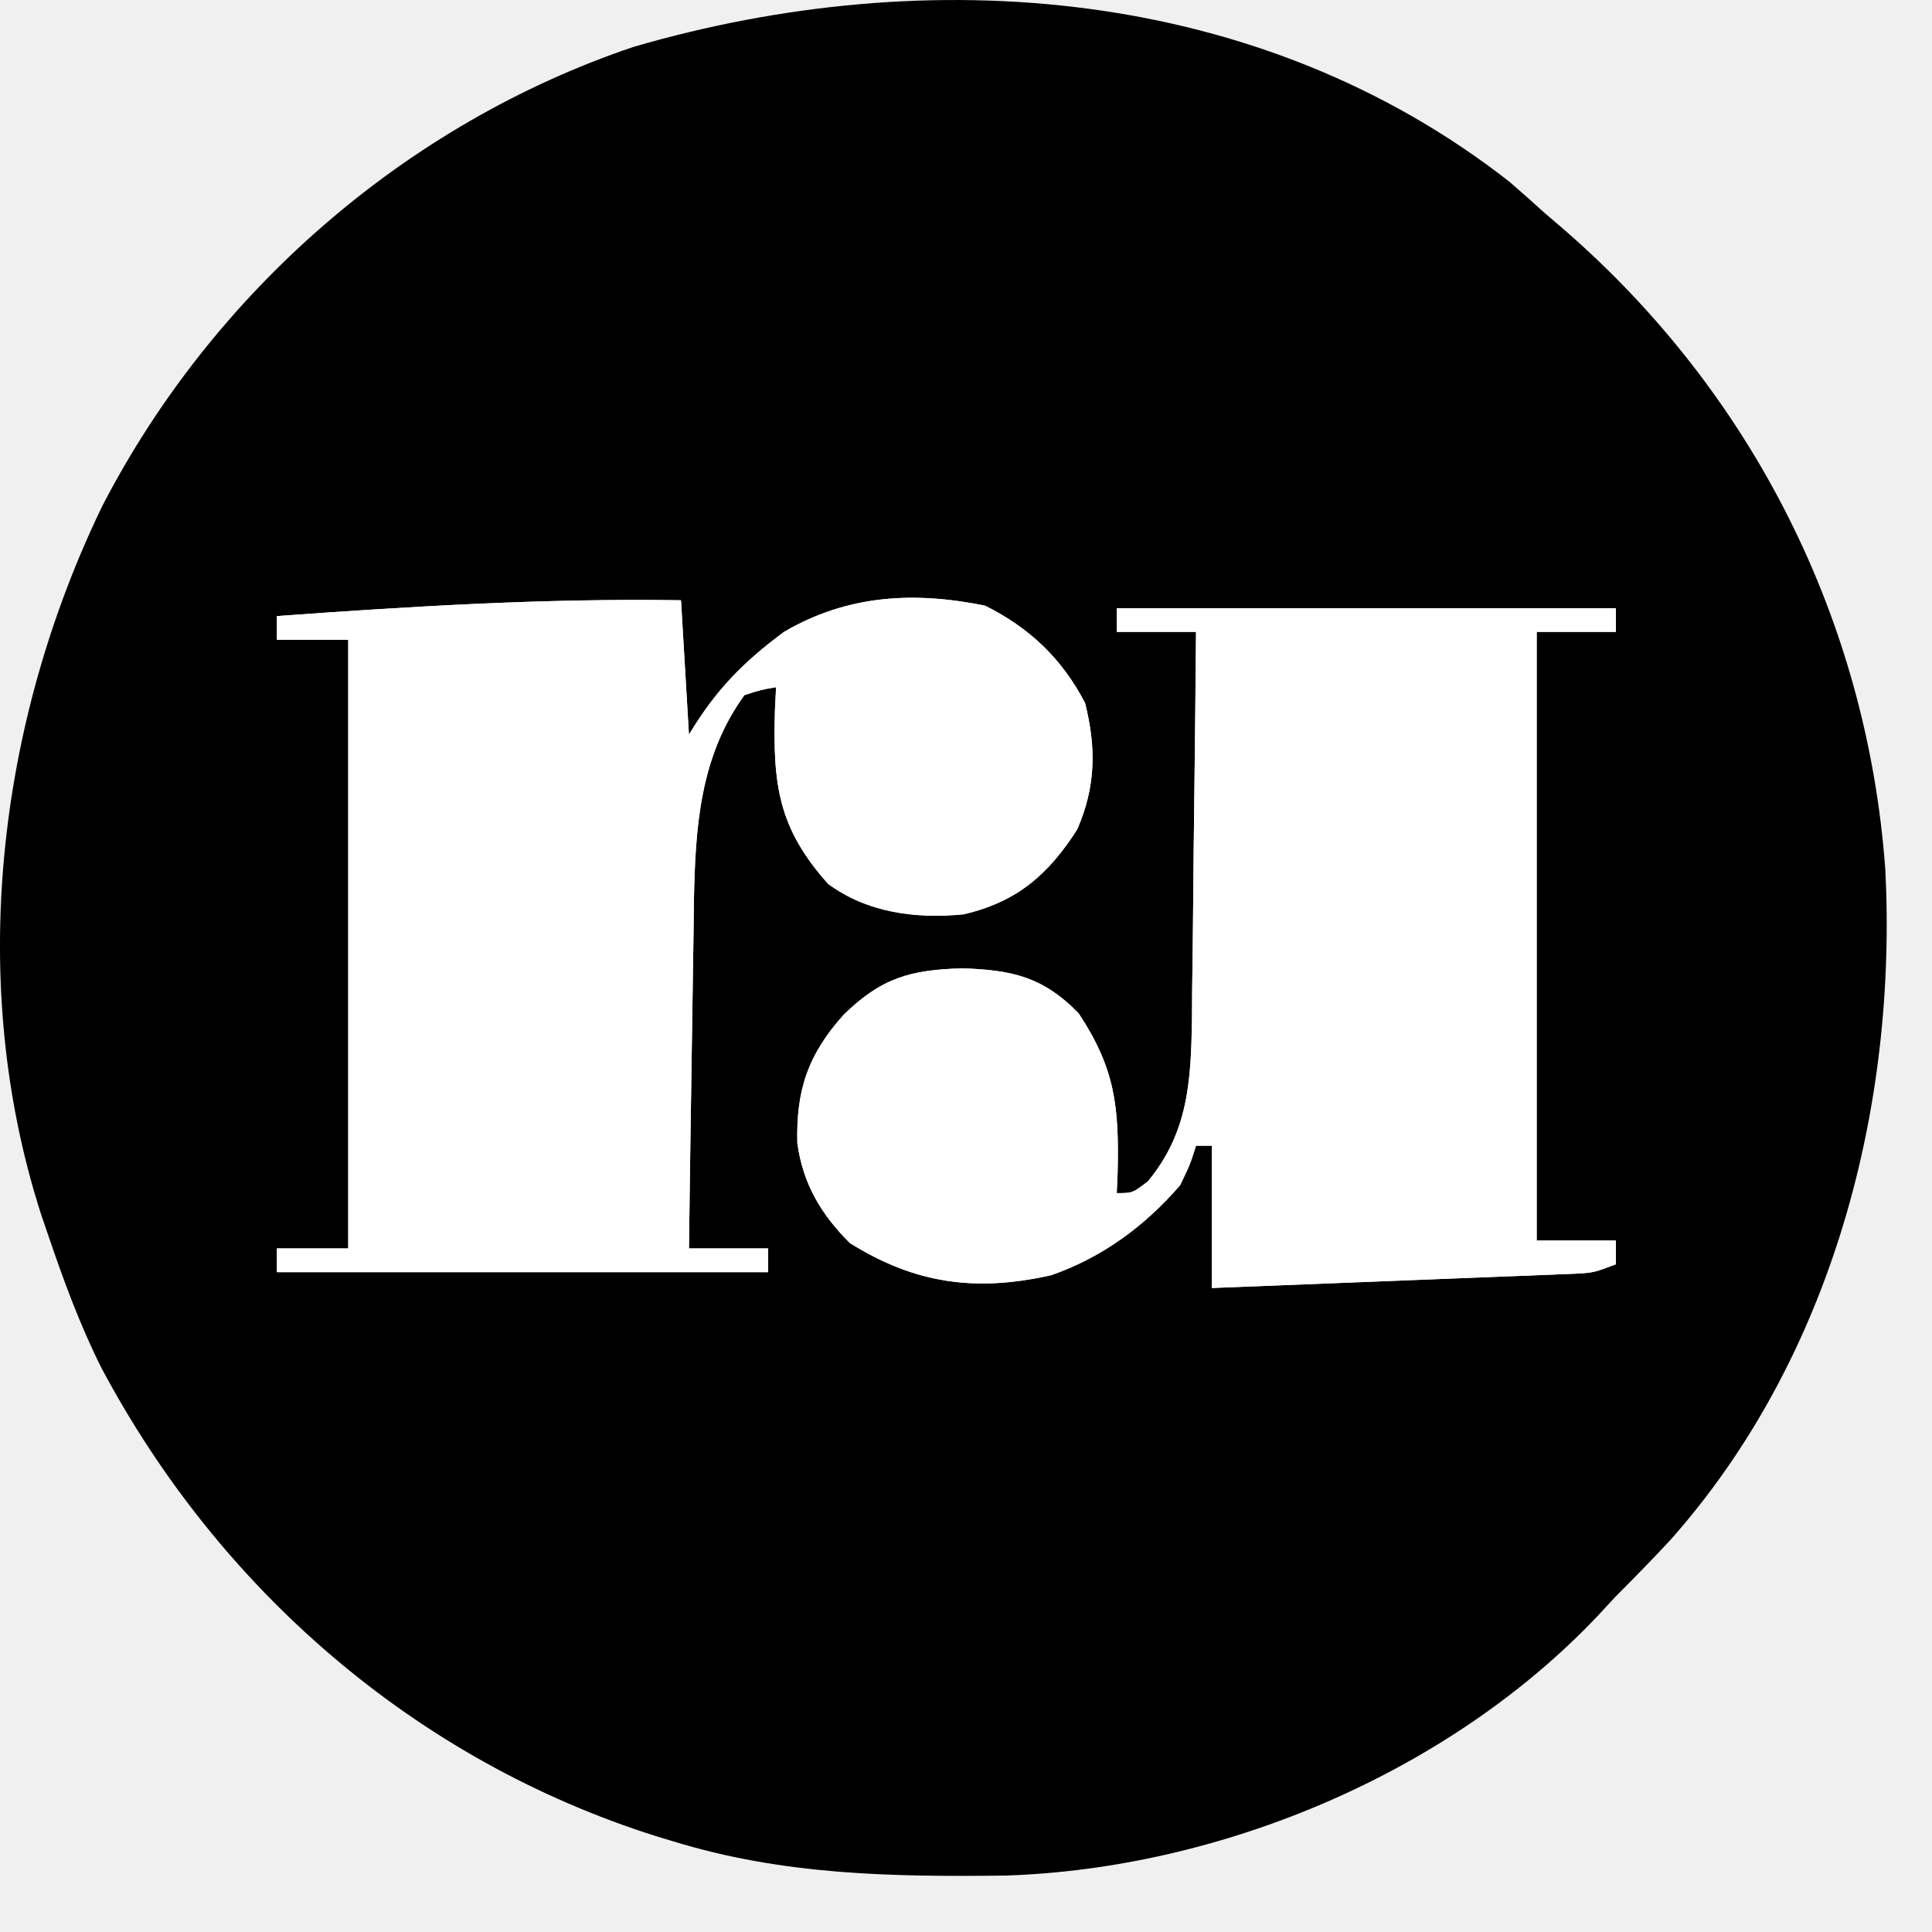
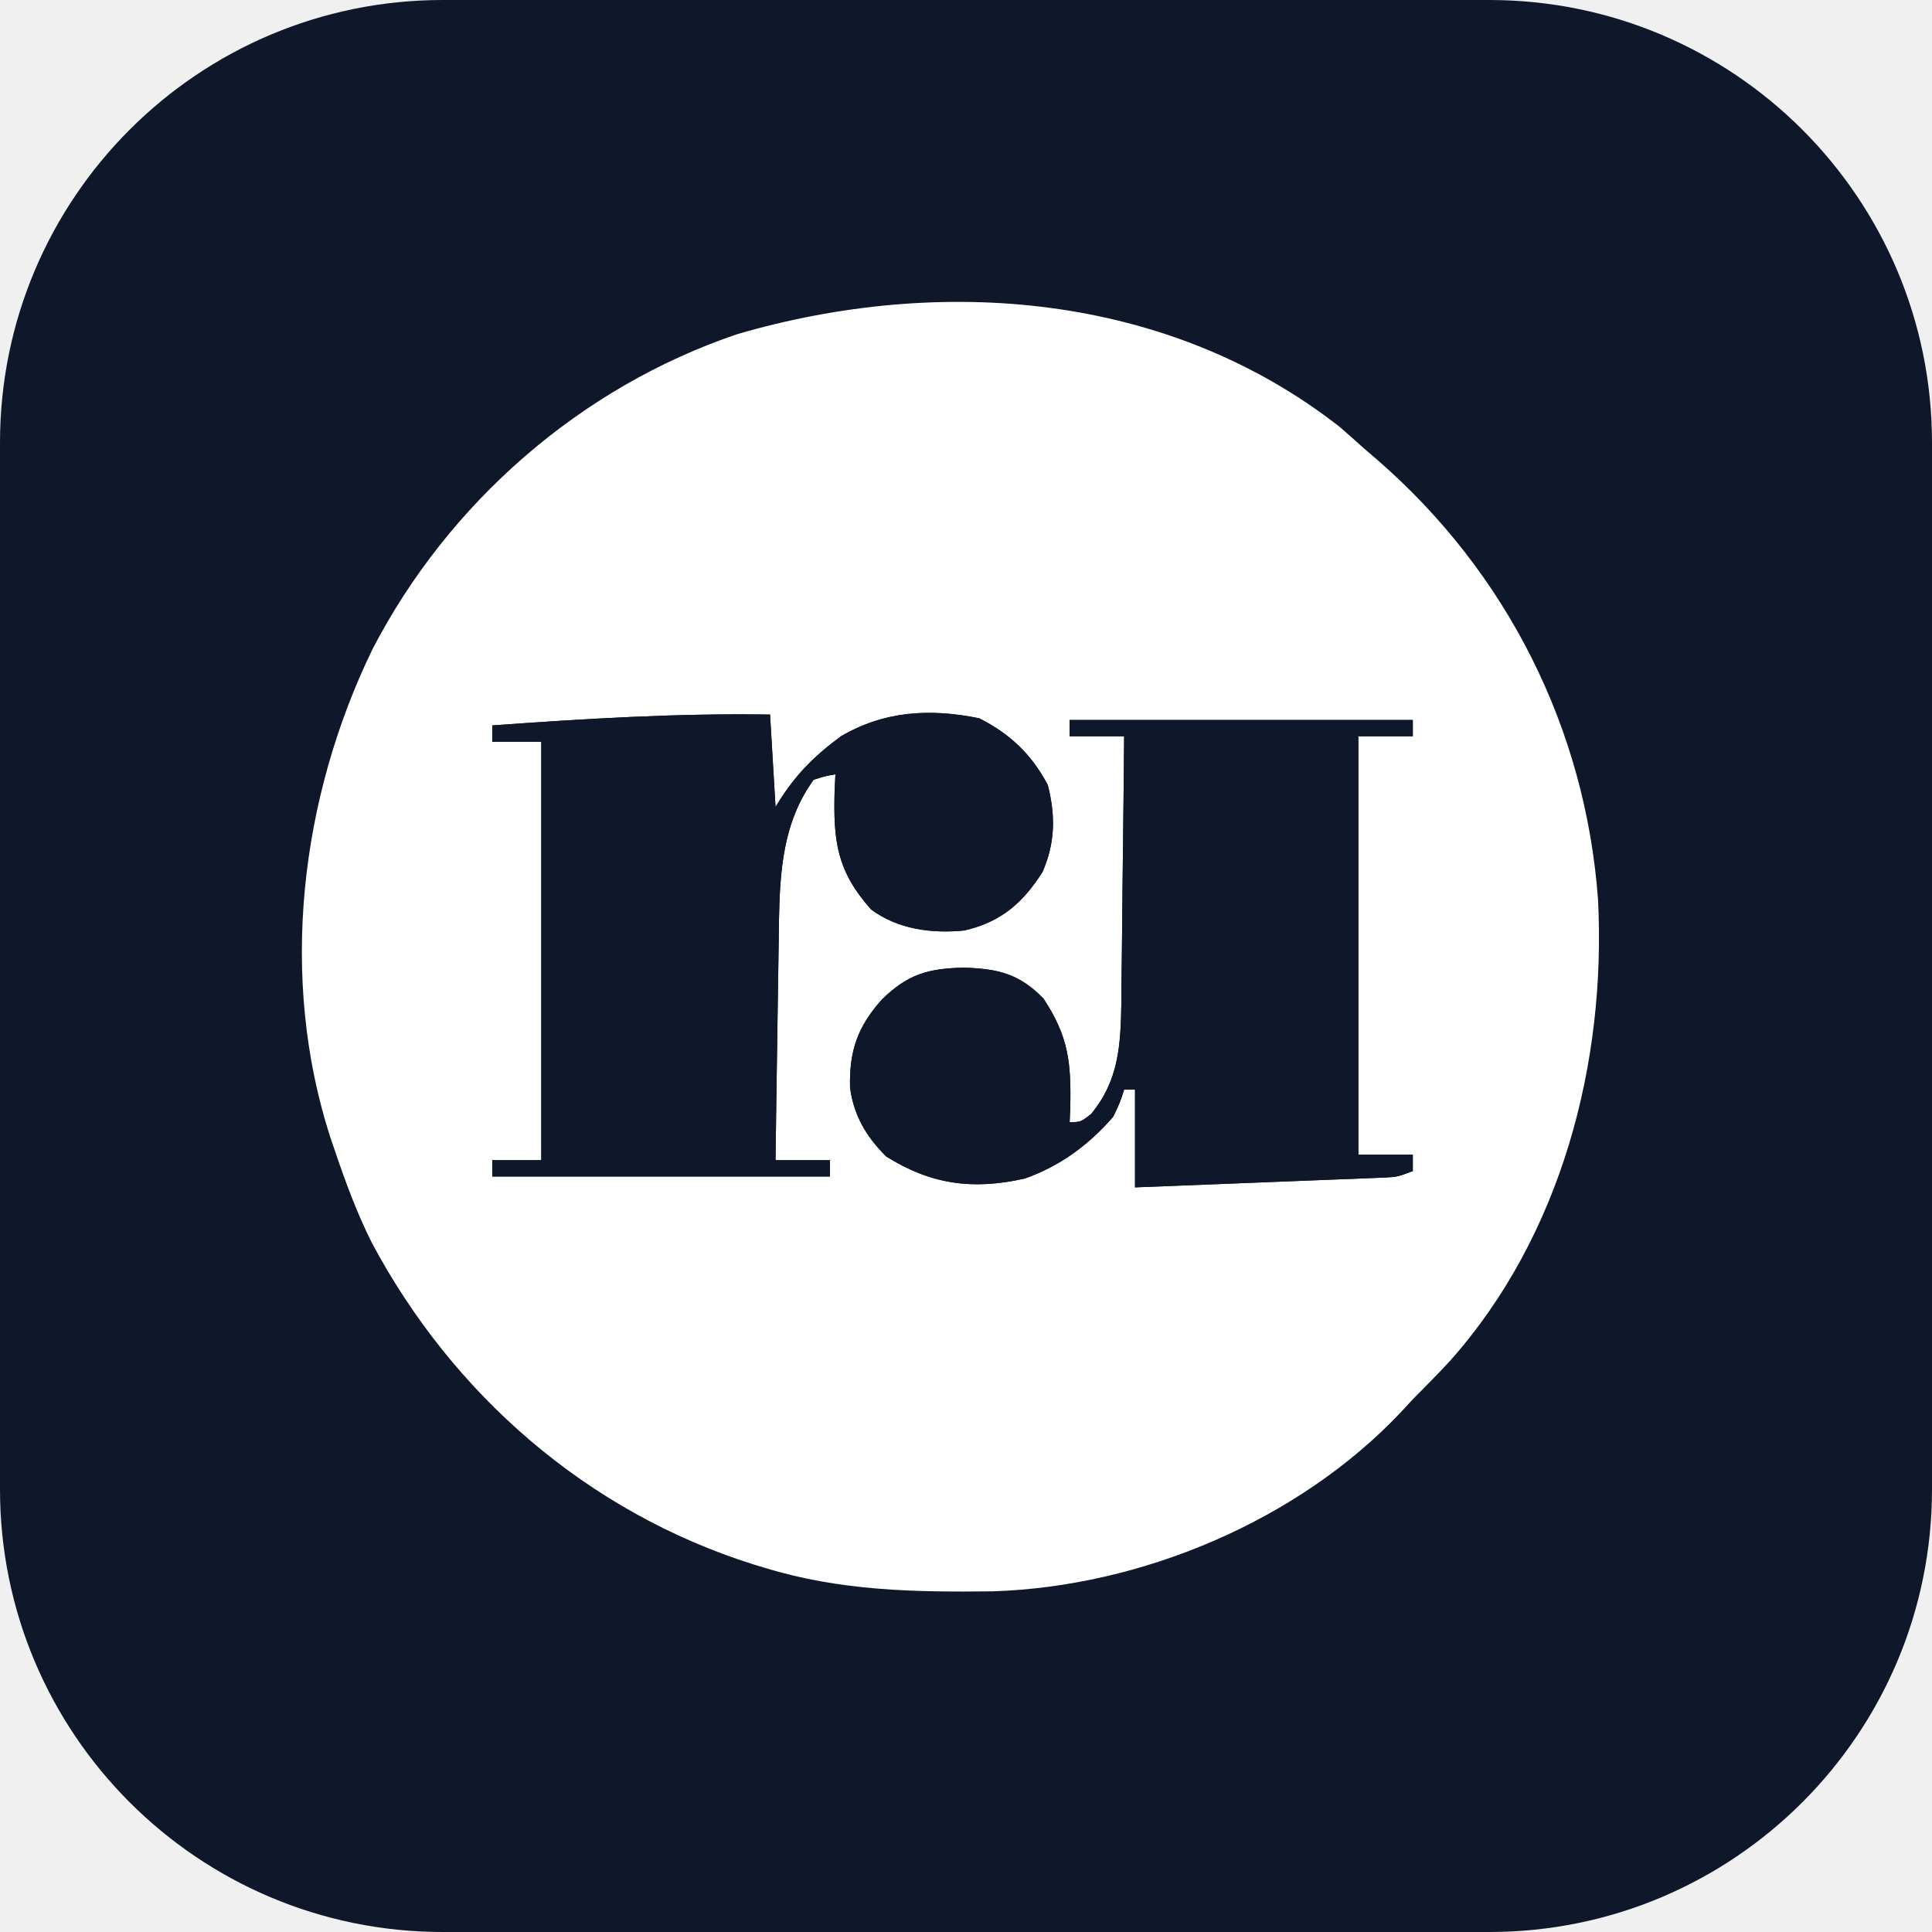
- <svg xmlns="http://www.w3.org/2000/svg" width="33" height="33" viewBox="0 0 33 33" fill="none">
-   <path d="M25.783 3.105C25.985 3.28 26.185 3.457 26.383 3.637C26.496 3.734 26.61 3.831 26.726 3.931C29.937 6.724 31.89 10.597 32.202 14.843C32.411 18.92 31.285 23.209 28.526 26.31C28.225 26.636 27.914 26.95 27.601 27.265C27.501 27.373 27.401 27.481 27.298 27.592C24.754 30.284 20.853 31.918 17.172 32.036C15.221 32.06 13.37 32.027 11.497 31.451C11.357 31.409 11.357 31.409 11.215 31.366C7.097 30.068 3.745 27.15 1.732 23.364C1.365 22.631 1.086 21.872 0.823 21.097C0.784 20.983 0.745 20.869 0.705 20.752C-0.575 16.785 -0.046 12.339 1.753 8.632C3.639 4.992 6.922 2.118 10.82 0.801C15.872 -0.671 21.517 -0.231 25.783 3.105ZM4.73 10.523C4.73 10.656 4.73 10.79 4.73 10.928C5.132 10.928 5.534 10.928 5.948 10.928C5.948 14.359 5.948 17.79 5.948 21.324C5.546 21.324 5.145 21.324 4.73 21.324C4.73 21.458 4.73 21.592 4.73 21.73C7.499 21.73 10.268 21.73 13.121 21.73C13.121 21.596 13.121 21.462 13.121 21.324C12.674 21.324 12.228 21.324 11.768 21.324C11.78 20.33 11.795 19.336 11.81 18.341C11.816 18.003 11.82 17.666 11.825 17.328C11.831 16.84 11.839 16.353 11.847 15.866C11.849 15.641 11.849 15.641 11.852 15.412C11.876 14.14 11.949 12.93 12.715 11.873C13.004 11.781 13.004 11.781 13.256 11.738C13.25 11.862 13.244 11.986 13.237 12.114C13.199 13.397 13.288 14.138 14.144 15.097C14.813 15.591 15.65 15.699 16.462 15.617C17.369 15.404 17.902 14.945 18.399 14.168C18.718 13.438 18.726 12.772 18.534 12.008C18.141 11.253 17.589 10.726 16.826 10.345C15.61 10.098 14.475 10.159 13.392 10.793C12.687 11.315 12.222 11.792 11.768 12.548C11.723 11.791 11.678 11.033 11.632 10.253C9.32 10.217 7.035 10.356 4.73 10.523ZM19.075 10.388C19.075 10.521 19.075 10.655 19.075 10.793C19.522 10.793 19.968 10.793 20.429 10.793C20.42 11.813 20.41 12.833 20.397 13.853C20.391 14.326 20.385 14.8 20.382 15.274C20.378 15.82 20.37 16.365 20.363 16.911C20.362 17.08 20.361 17.248 20.36 17.422C20.342 18.465 20.298 19.342 19.608 20.177C19.346 20.379 19.346 20.379 19.075 20.379C19.08 20.264 19.085 20.148 19.09 20.029C19.116 18.901 19.048 18.252 18.424 17.308C17.82 16.688 17.294 16.569 16.445 16.54C15.555 16.563 15.059 16.7 14.412 17.331C13.798 18.015 13.597 18.622 13.619 19.523C13.713 20.219 14.024 20.74 14.516 21.232C15.625 21.926 16.662 22.073 17.958 21.781C18.833 21.474 19.553 20.943 20.158 20.244C20.328 19.889 20.328 19.889 20.429 19.569C20.518 19.569 20.607 19.569 20.699 19.569C20.699 20.371 20.699 21.173 20.699 22C21.617 21.964 22.535 21.928 23.452 21.892C23.765 21.879 24.077 21.867 24.389 21.855C24.838 21.838 25.286 21.82 25.735 21.802C25.875 21.797 26.015 21.791 26.159 21.786C26.289 21.781 26.419 21.775 26.553 21.77C26.667 21.765 26.782 21.761 26.9 21.756C27.219 21.739 27.219 21.739 27.601 21.595C27.601 21.461 27.601 21.327 27.601 21.189C27.154 21.189 26.708 21.189 26.248 21.189C26.248 17.759 26.248 14.328 26.248 10.793C26.694 10.793 27.141 10.793 27.601 10.793C27.601 10.659 27.601 10.525 27.601 10.388C24.788 10.388 21.974 10.388 19.075 10.388Z" fill="black" />
-   <path d="M19.075 10.388V10.793H20.429C20.42 11.813 20.41 12.833 20.397 13.853C20.391 14.326 20.385 14.8 20.382 15.274C20.378 15.82 20.37 16.365 20.363 16.911L20.36 17.422C20.342 18.465 20.298 19.342 19.608 20.177C19.346 20.379 19.346 20.379 19.075 20.379L19.09 20.029C19.116 18.901 19.048 18.252 18.424 17.308C17.82 16.688 17.294 16.569 16.445 16.54C15.555 16.563 15.059 16.7 14.412 17.331C13.798 18.015 13.597 18.622 13.619 19.523C13.713 20.219 14.024 20.74 14.516 21.232C15.625 21.926 16.662 22.073 17.958 21.781C18.833 21.474 19.553 20.943 20.158 20.244C20.328 19.889 20.328 19.889 20.429 19.569H20.699V22C21.617 21.964 22.535 21.928 23.452 21.892C23.765 21.879 24.077 21.867 24.389 21.855C24.838 21.838 25.286 21.82 25.735 21.802L26.159 21.786L26.553 21.77L26.9 21.756C27.219 21.739 27.219 21.739 27.601 21.595V21.189H26.248V10.793H27.601V10.388H19.075Z" fill="white" />
-   <path d="M4.73 10.523V10.928H5.948V21.324H4.73V21.73H13.121V21.324H11.768C11.78 20.33 11.795 19.336 11.81 18.341C11.816 18.003 11.82 17.666 11.825 17.328C11.831 16.84 11.839 16.353 11.847 15.866L11.852 15.412C11.876 14.14 11.949 12.93 12.715 11.873C13.004 11.781 13.004 11.781 13.256 11.738L13.237 12.114C13.199 13.397 13.288 14.138 14.144 15.097C14.813 15.591 15.65 15.699 16.462 15.617C17.369 15.404 17.902 14.945 18.399 14.168C18.718 13.438 18.726 12.772 18.534 12.008C18.141 11.253 17.589 10.726 16.826 10.345C15.61 10.098 14.475 10.159 13.392 10.793C12.687 11.315 12.222 11.792 11.768 12.548L11.632 10.253C9.32 10.217 7.035 10.356 4.73 10.523Z" fill="white" />
+ <svg xmlns="http://www.w3.org/2000/svg" width="512" height="512" viewBox="0 0 48 48">
+   <rect width="48" height="48" rx="11" fill="#0f172a" />
+   <g transform="translate(7.5, 7.5)">
+     <path d="M25.783 3.105C25.985 3.28 26.185 3.457 26.383 3.637C26.496 3.734 26.61 3.831 26.726 3.931C29.937 6.724 31.89 10.597 32.202 14.843C32.411 18.92 31.285 23.209 28.526 26.31C28.225 26.636 27.914 26.95 27.601 27.265C27.501 27.373 27.401 27.481 27.298 27.592C24.754 30.284 20.853 31.918 17.172 32.036C15.221 32.06 13.37 32.027 11.497 31.451C11.357 31.409 11.357 31.409 11.215 31.366C7.097 30.068 3.745 27.15 1.732 23.364C1.365 22.631 1.086 21.872 0.823 21.097C0.784 20.983 0.745 20.869 0.705 20.752C-0.575 16.785 -0.046 12.339 1.753 8.632C3.639 4.992 6.922 2.118 10.82 0.801C15.872 -0.671 21.517 -0.231 25.783 3.105ZM4.73 10.523C4.73 10.656 4.73 10.79 4.73 10.928C5.132 10.928 5.534 10.928 5.948 10.928C5.948 14.359 5.948 17.79 5.948 21.324C5.546 21.324 5.145 21.324 4.73 21.324C4.73 21.458 4.73 21.592 4.73 21.73C7.499 21.73 10.268 21.73 13.121 21.73C13.121 21.596 13.121 21.462 13.121 21.324C12.674 21.324 12.228 21.324 11.768 21.324C11.78 20.33 11.795 19.336 11.81 18.341C11.816 18.003 11.82 17.666 11.825 17.328C11.831 16.84 11.839 16.353 11.847 15.866C11.849 15.641 11.849 15.641 11.852 15.412C11.876 14.14 11.949 12.93 12.715 11.873C13.004 11.781 13.004 11.781 13.256 11.738C13.25 11.862 13.244 11.986 13.237 12.114C13.199 13.397 13.288 14.138 14.144 15.097C14.813 15.591 15.65 15.699 16.462 15.617C17.369 15.404 17.902 14.945 18.399 14.168C18.718 13.438 18.726 12.772 18.534 12.008C18.141 11.253 17.589 10.726 16.826 10.345C15.61 10.098 14.475 10.159 13.392 10.793C12.687 11.315 12.222 11.792 11.768 12.548C11.723 11.791 11.678 11.033 11.632 10.253C9.32 10.217 7.035 10.356 4.73 10.523ZM19.075 10.388C19.075 10.521 19.075 10.655 19.075 10.793C19.522 10.793 19.968 10.793 20.429 10.793C20.42 11.813 20.41 12.833 20.397 13.853C20.391 14.326 20.385 14.8 20.382 15.274C20.378 15.82 20.37 16.365 20.363 16.911C20.362 17.08 20.361 17.248 20.36 17.422C20.342 18.465 20.298 19.342 19.608 20.177C19.346 20.379 19.346 20.379 19.075 20.379C19.08 20.264 19.085 20.148 19.09 20.029C19.116 18.901 19.048 18.252 18.424 17.308C17.82 16.688 17.294 16.569 16.445 16.54C15.555 16.563 15.059 16.7 14.412 17.331C13.798 18.015 13.597 18.622 13.619 19.523C13.713 20.219 14.024 20.74 14.516 21.232C15.625 21.926 16.662 22.073 17.958 21.781C18.833 21.474 19.553 20.943 20.158 20.244C20.328 19.889 20.328 19.889 20.429 19.569C20.518 19.569 20.607 19.569 20.699 19.569C20.699 20.371 20.699 21.173 20.699 22C21.617 21.964 22.535 21.928 23.452 21.892C23.765 21.879 24.077 21.867 24.389 21.855C24.838 21.838 25.286 21.82 25.735 21.802C25.875 21.797 26.015 21.791 26.159 21.786C26.289 21.781 26.419 21.775 26.553 21.77C26.667 21.765 26.782 21.761 26.9 21.756C27.219 21.739 27.219 21.739 27.601 21.595C27.601 21.461 27.601 21.327 27.601 21.189C27.154 21.189 26.708 21.189 26.248 21.189C26.248 17.759 26.248 14.328 26.248 10.793C26.694 10.793 27.141 10.793 27.601 10.793C27.601 10.659 27.601 10.525 27.601 10.388C24.788 10.388 21.974 10.388 19.075 10.388Z" fill="#ffffff" />
+     <path d="M19.075 10.388V10.793H20.429C20.42 11.813 20.41 12.833 20.397 13.853C20.391 14.326 20.385 14.8 20.382 15.274C20.378 15.82 20.37 16.365 20.363 16.911L20.36 17.422C20.342 18.465 20.298 19.342 19.608 20.177C19.346 20.379 19.346 20.379 19.075 20.379L19.09 20.029C19.116 18.901 19.048 18.252 18.424 17.308C17.82 16.688 17.294 16.569 16.445 16.54C15.555 16.563 15.059 16.7 14.412 17.331C13.798 18.015 13.597 18.622 13.619 19.523C13.713 20.219 14.024 20.74 14.516 21.232C15.625 21.926 16.662 22.073 17.958 21.781C18.833 21.474 19.553 20.943 20.158 20.244C20.328 19.889 20.328 19.889 20.429 19.569H20.699V22C21.617 21.964 22.535 21.928 23.452 21.892C23.765 21.879 24.077 21.867 24.389 21.855C24.838 21.838 25.286 21.82 25.735 21.802L26.159 21.786L26.553 21.77L26.9 21.756C27.219 21.739 27.219 21.739 27.601 21.595V21.189H26.248V10.793H27.601V10.388H19.075Z" fill="#0f172a" />
+     <path d="M4.73 10.523V10.928H5.948V21.324H4.73V21.73H13.121V21.324H11.768C11.78 20.33 11.795 19.336 11.81 18.341C11.816 18.003 11.82 17.666 11.825 17.328C11.831 16.84 11.839 16.353 11.847 15.866L11.852 15.412C11.876 14.14 11.949 12.93 12.715 11.873C13.004 11.781 13.004 11.781 13.256 11.738L13.237 12.114C13.199 13.397 13.288 14.138 14.144 15.097C14.813 15.591 15.65 15.699 16.462 15.617C17.369 15.404 17.902 14.945 18.399 14.168C18.718 13.438 18.726 12.772 18.534 12.008C18.141 11.253 17.589 10.726 16.826 10.345C15.61 10.098 14.475 10.159 13.392 10.793C12.687 11.315 12.222 11.792 11.768 12.548L11.632 10.253C9.32 10.217 7.035 10.356 4.73 10.523Z" fill="#0f172a" />
+   </g>
</svg>
